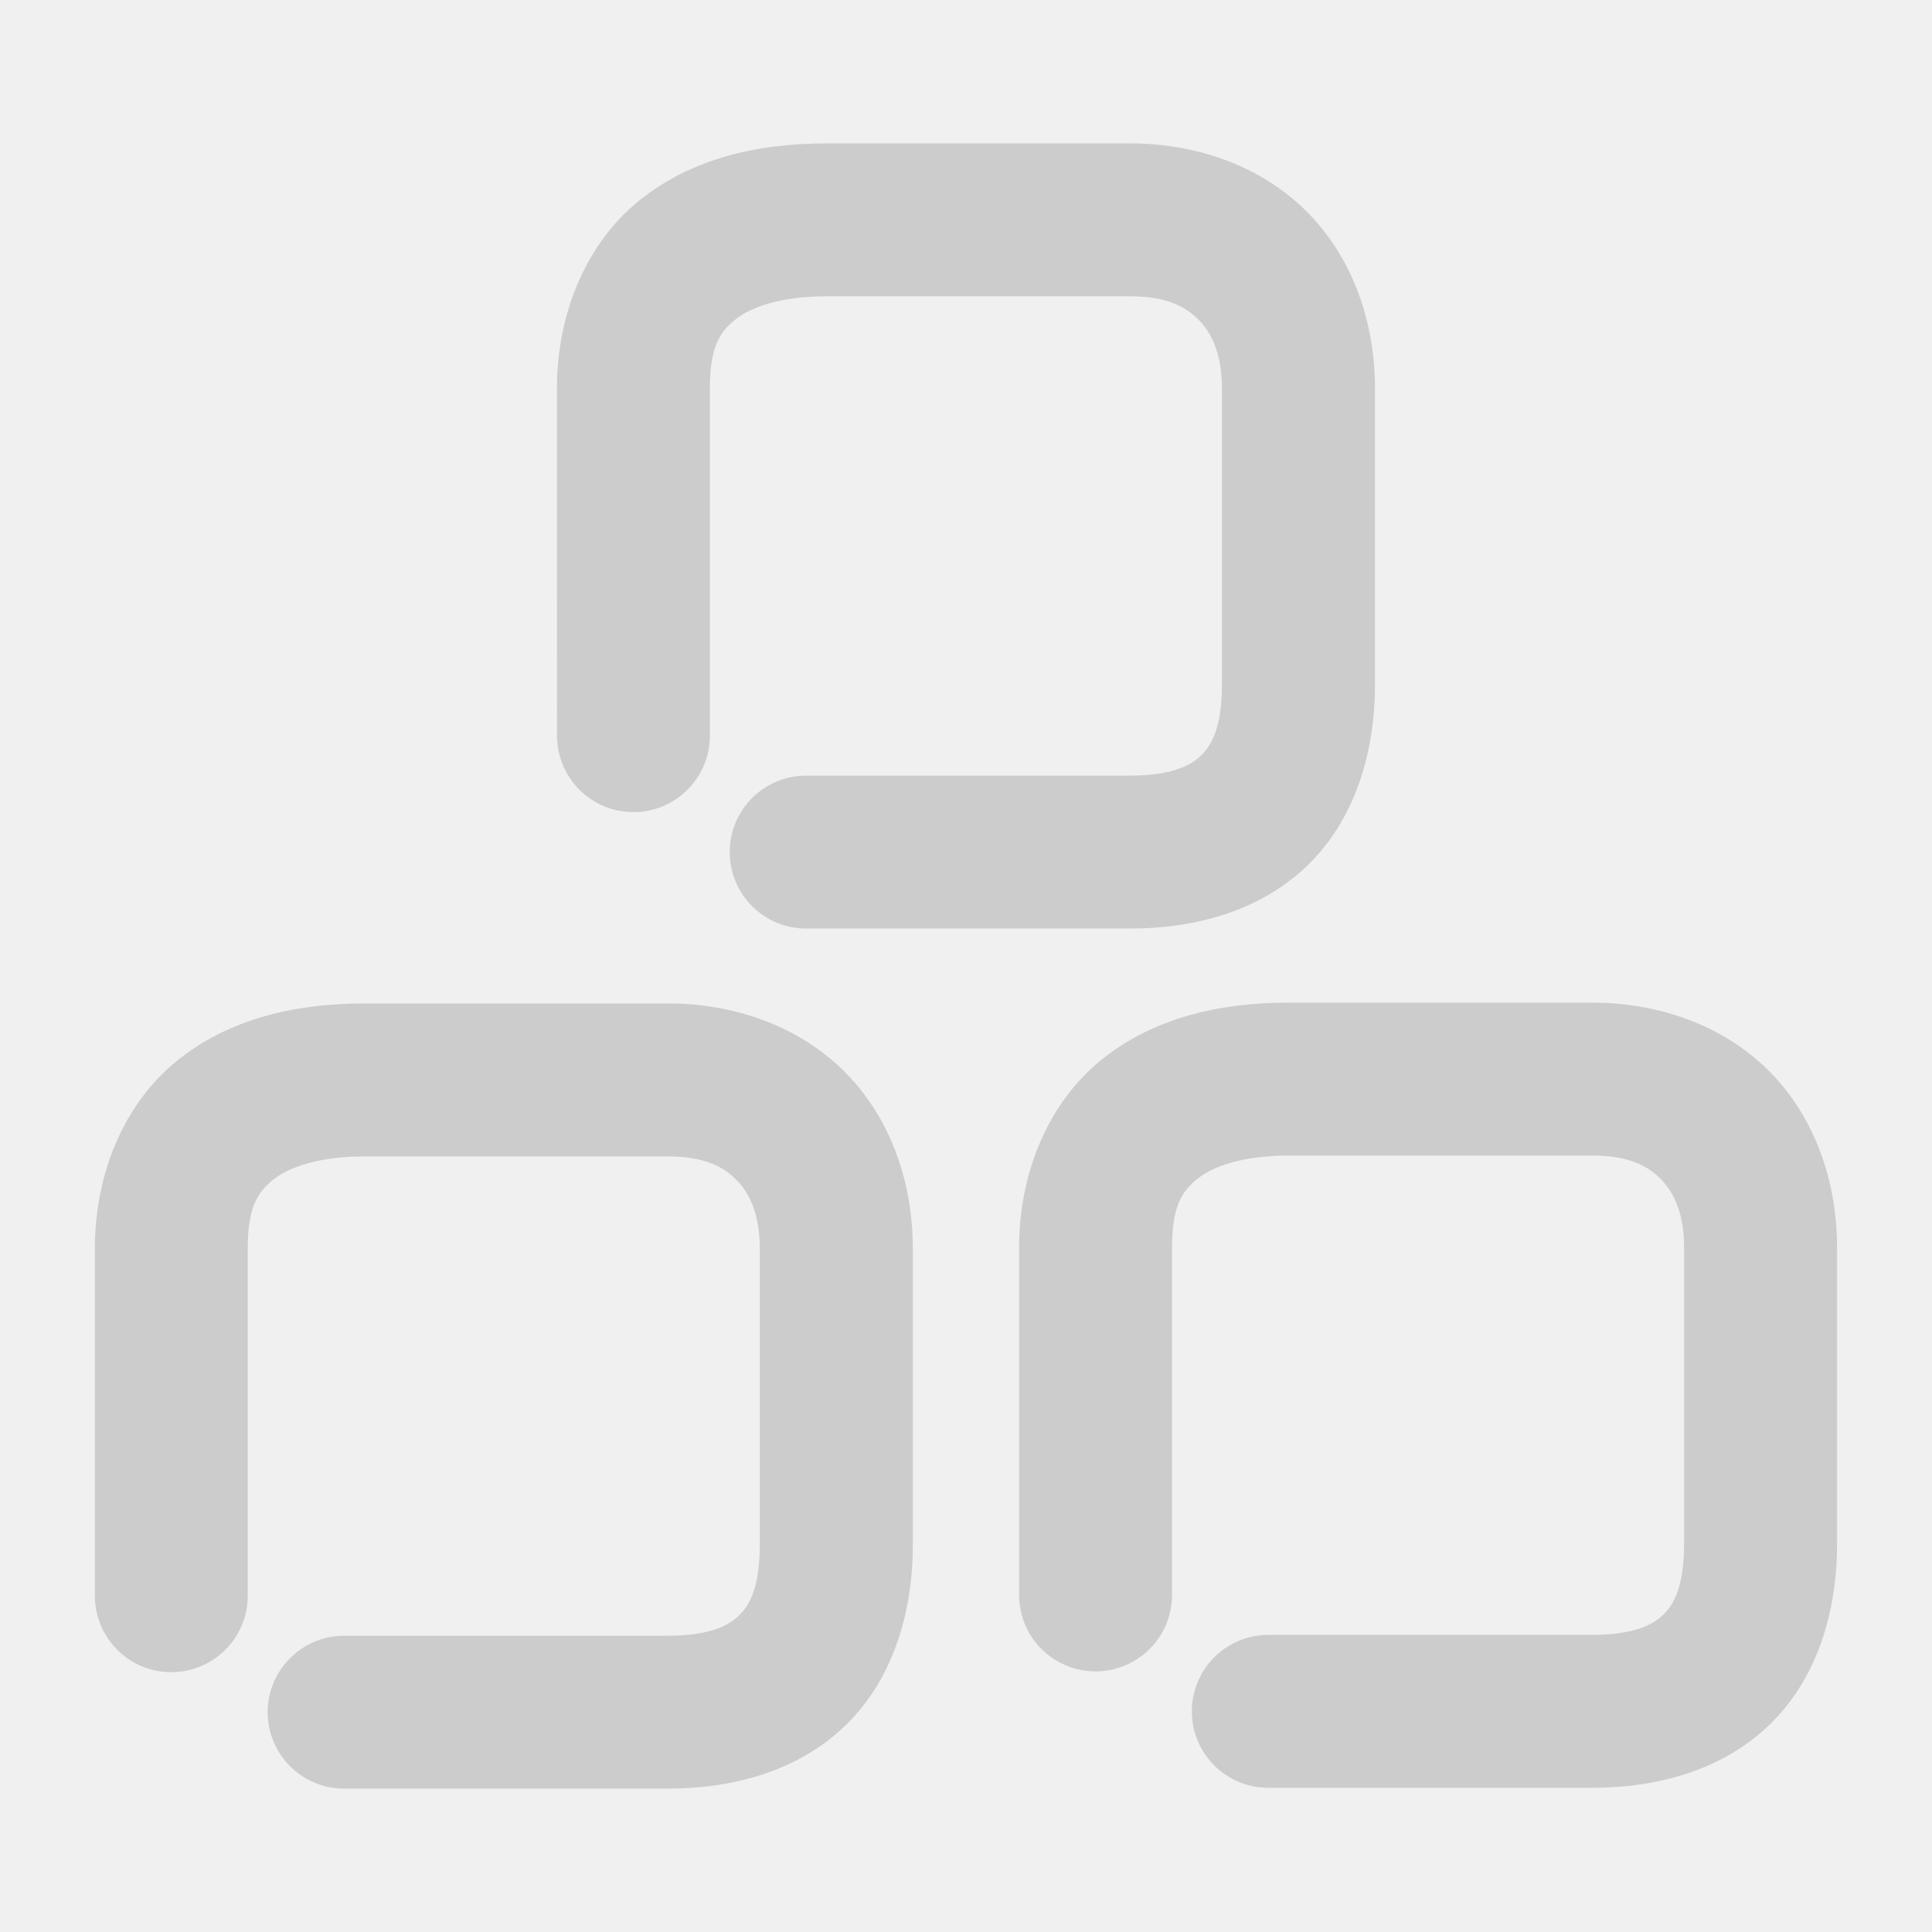
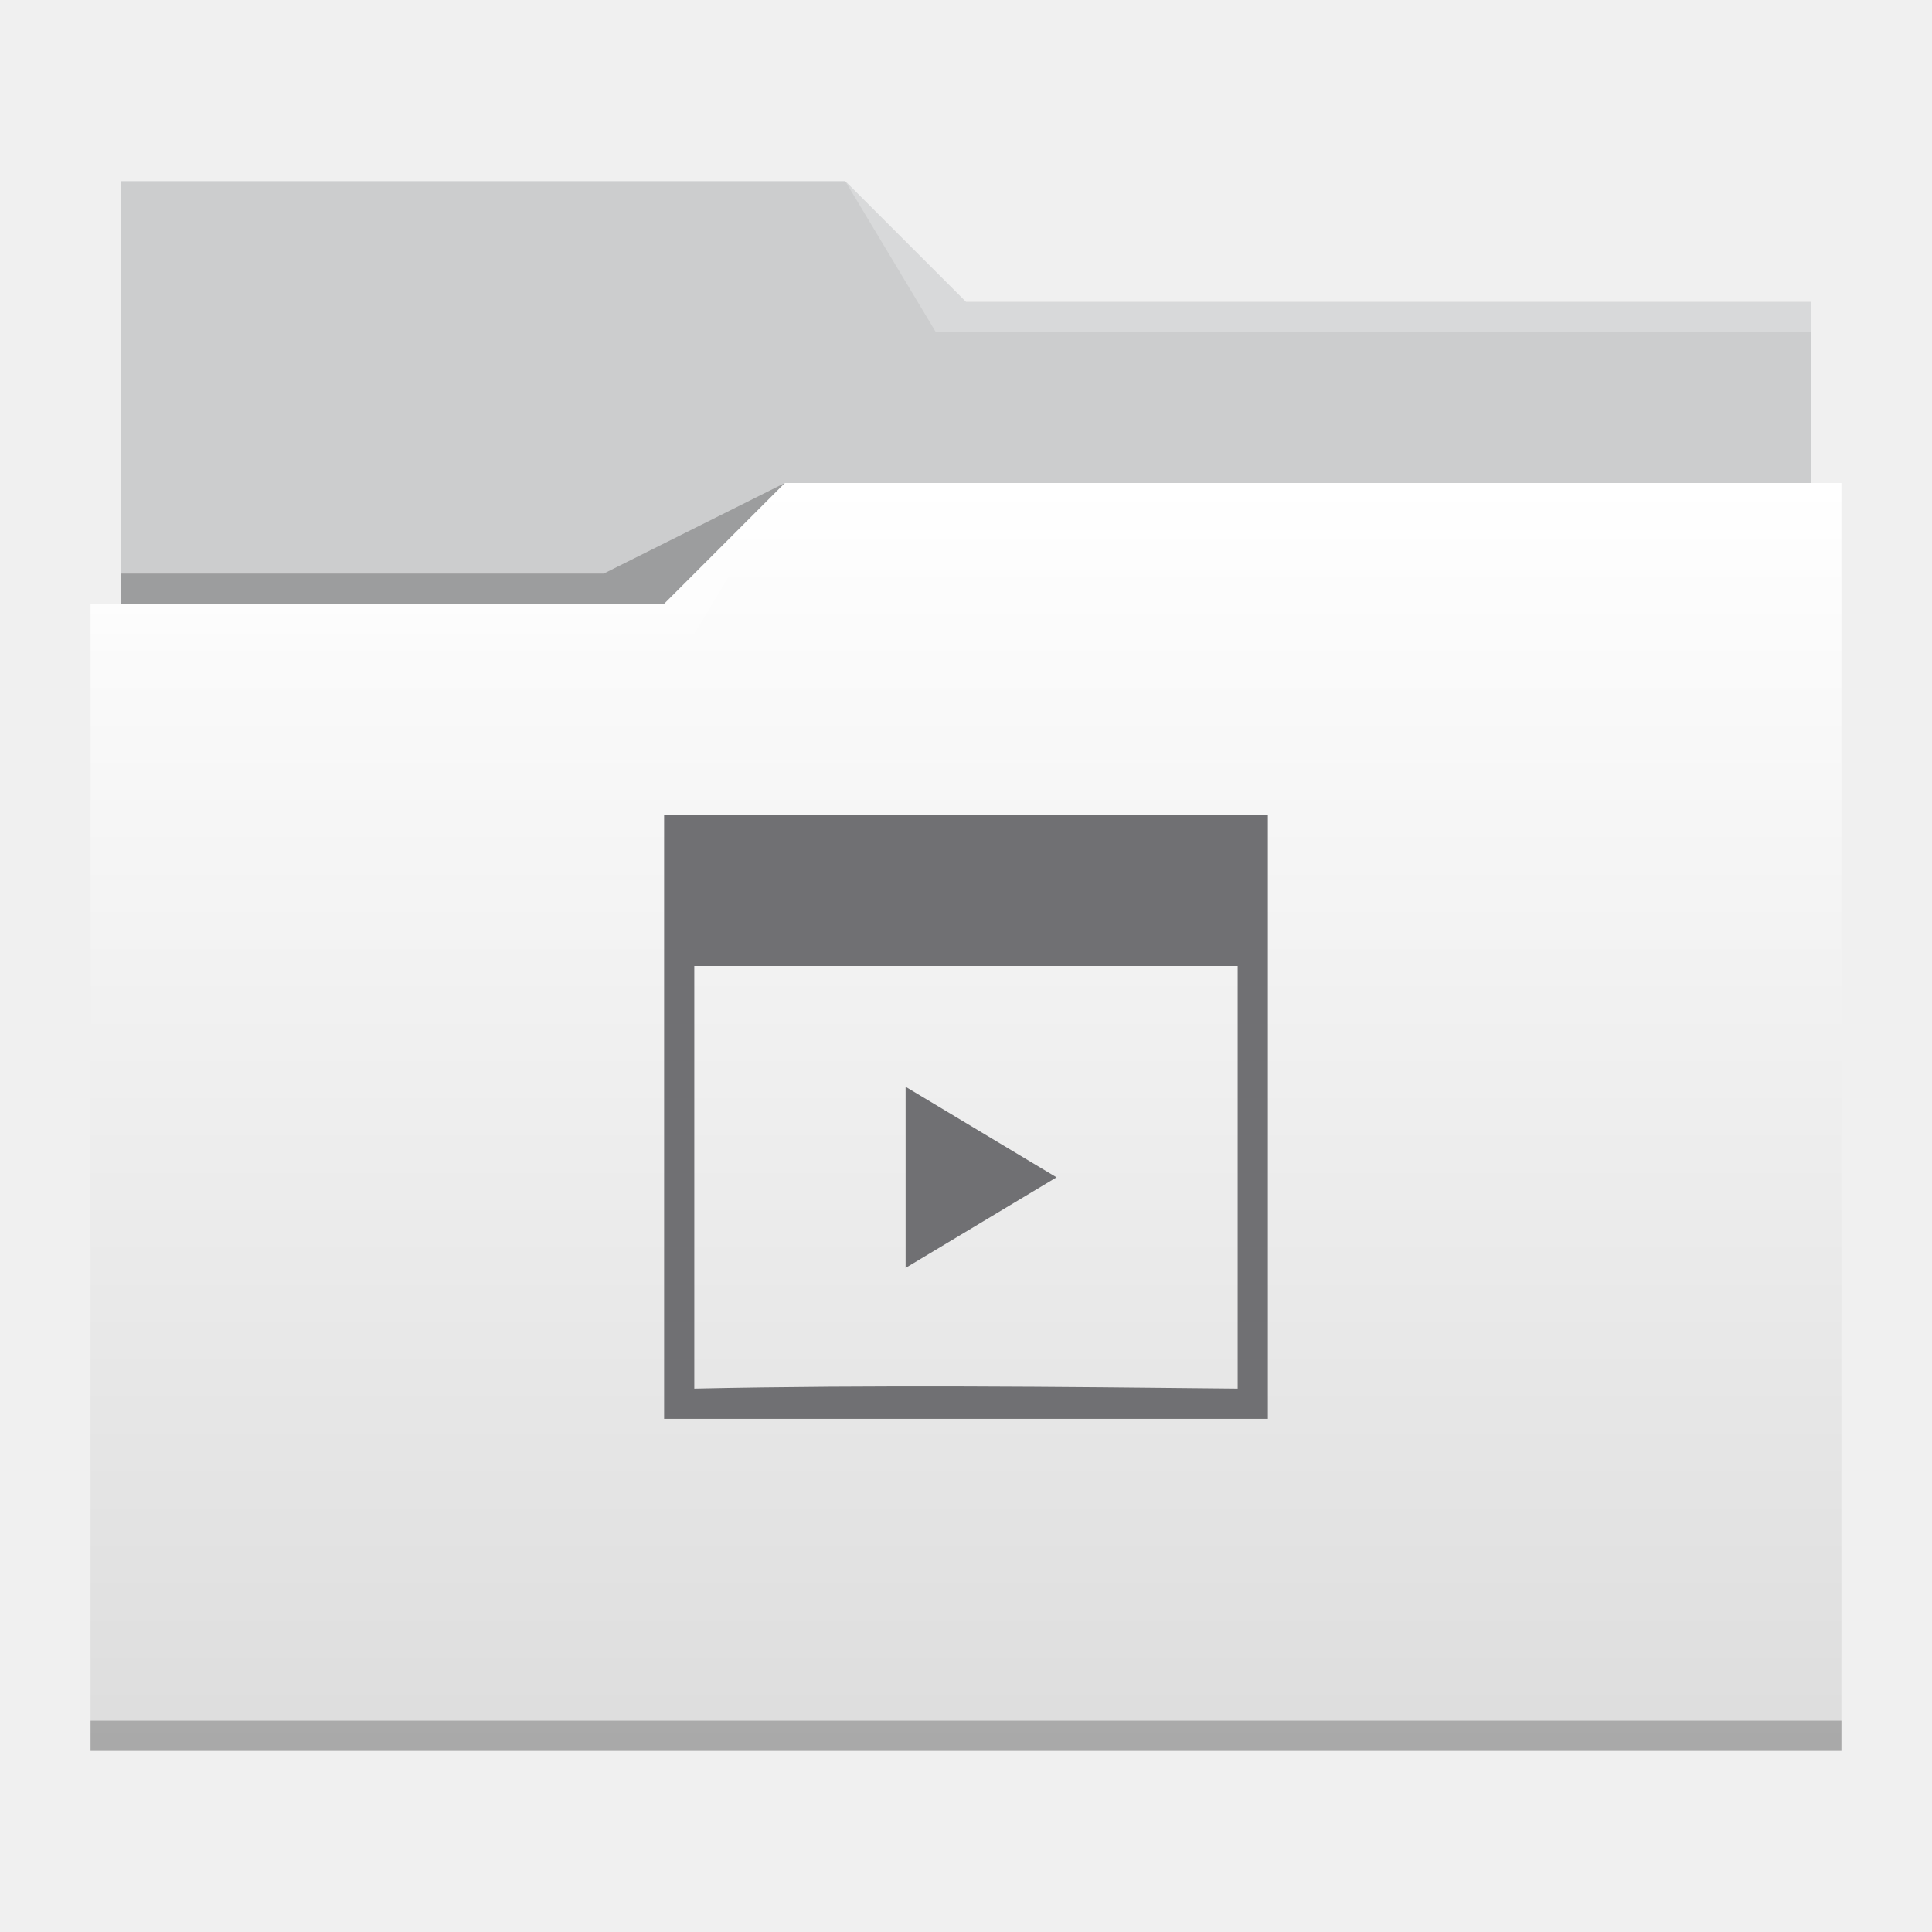
- <svg xmlns="http://www.w3.org/2000/svg" width="48" height="48">
-   <path d="m 20.538,3.562 c -1.705,0 -3.356,0.369 -4.66,1.424 -1.304,1.055 -2.041,2.783 -2.041,4.666 l 0.002,8.625 a 1.9,1.9 0 0 0 1.898,1.9 1.9,1.9 0 0 0 1.9,-1.9 V 9.652 c 0,-1.032 0.243,-1.399 0.629,-1.711 0.386,-0.312 1.135,-0.58 2.271,-0.58 h 7.533 c 0.911,0 1.392,0.254 1.723,0.598 0.331,0.343 0.566,0.869 0.566,1.693 V 17 c 0,1.05 -0.244,1.504 -0.518,1.77 -0.273,0.266 -0.765,0.5 -1.771,0.5 H 20.03 a 1.9,1.9 0 0 0 -1.9,1.9 1.9,1.9 0 0 0 1.9,1.9 h 8.041 c 1.661,0 3.266,-0.454 4.42,-1.576 C 33.645,20.372 34.161,18.741 34.161,17 V 9.652 c 0,-1.619 -0.531,-3.189 -1.631,-4.33 C 31.43,4.181 29.816,3.562 28.071,3.562 Z M 32.021,24.91 c -1.705,0 -3.356,0.369 -4.66,1.424 C 26.056,27.389 25.319,29.117 25.319,31 v 8.625 a 1.9,1.9 0 0 0 1.9,1.9 1.9,1.9 0 0 0 1.9,-1.9 V 31 c 0,-1.032 0.243,-1.399 0.629,-1.711 0.386,-0.312 1.135,-0.58 2.271,-0.58 h 7.533 c 0.911,0 1.392,0.254 1.723,0.598 0.331,0.343 0.566,0.869 0.566,1.693 v 7.348 c 0,1.05 -0.244,1.504 -0.518,1.77 -0.273,0.266 -0.765,0.5 -1.771,0.5 h -8.041 a 1.9,1.9 0 0 0 -1.9,1.9 1.9,1.9 0 0 0 1.9,1.9 h 8.041 c 1.661,0 3.266,-0.454 4.42,-1.576 1.154,-1.122 1.67,-2.754 1.67,-4.494 V 31 c 0,-1.619 -0.531,-3.189 -1.631,-4.33 -1.1,-1.141 -2.714,-1.76 -4.459,-1.76 z m -22.963,0.02 c -1.705,0 -3.358,0.371 -4.662,1.426 -1.304,1.055 -2.039,2.783 -2.039,4.666 v 8.625 a 1.9,1.9 0 0 0 1.9,1.898 1.9,1.9 0 0 0 1.898,-1.898 v -8.625 c 0,-1.032 0.245,-1.399 0.631,-1.711 0.386,-0.312 1.135,-0.58 2.271,-0.58 h 7.531 c 0.911,0 1.392,0.254 1.723,0.598 0.331,0.343 0.566,0.869 0.566,1.693 v 7.348 c 0,1.05 -0.244,1.502 -0.518,1.768 -0.273,0.266 -0.765,0.502 -1.771,0.502 H 8.548 a 1.9,1.9 0 0 0 -1.898,1.9 1.9,1.9 0 0 0 1.898,1.898 h 8.041 c 1.661,0 3.266,-0.453 4.42,-1.574 1.154,-1.122 1.67,-2.754 1.67,-4.494 v -7.348 c 0,-1.619 -0.531,-3.189 -1.631,-4.33 -1.1,-1.141 -2.714,-1.762 -4.459,-1.762 z" fill="#cccccc" />
+ <svg xmlns="http://www.w3.org/2000/svg" xmlns:xlink="http://www.w3.org/1999/xlink" width="64" version="1.1" height="64" id="svg2">
+   <defs id="defs5455">
+     <linearGradient id="linearGradient4209">
+       <stop style="stop-color:#ddd" id="stop4211" />
+       <stop offset="1" style="stop-color:#fff" id="stop4213" />
+     </linearGradient>
+     <linearGradient xlink:href="#linearGradient4209" id="linearGradient4178" y1="541.798" y2="499.784" x2="0" gradientUnits="userSpaceOnUse" gradientTransform="matrix(1 0 0 0.9996746 0 0.176455)" />
+   </defs>
+   <g id="layer1" transform="matrix(1 0 0 1 -384.5714 -483.798)">
+     <path style="fill:#cccdce" id="rect4180" d="m 388.571,489.798 0,5 0,22 c 0,0.554 0.446,1 1,1 l 54,0 c 0.554,0 1,-0.446 1,-1 l 0,-21.99 c 0,-0.003 -0.002,-0.006 -0.002,-0.01 l 0.002,0 0,-1 -28,0 -4,-4 -24,0 z" />
+     <path style="fill:url(#linearGradient4178)" id="rect4113" d="m 410.571,499.798 -4,4 -19,0 0,1 0.002,0 c -5e-5,0.004 -0.002,0.008 -0.002,0.012 l 0,35.988 0,1 1,0 56,0 1,0 0,-1 0,-35.988 0,-0.012 0,-5 z" />
+     <path style="fill:#ffffff;fill-opacity:0.235;fill-rule:evenodd" id="path4224-8" d="m 387.571,503.798 0,1 20,0 3,-5 -4,4 z" />
+     <path style="fill-opacity:0.235;fill-rule:evenodd" id="path4228-3" d="m 388.571,502.798 0,1 18,0 4,-4 -6,3 z" />
+     <path style="fill-opacity:0.235" id="path4151-2" d="m 387.571,540.798 0,1 1,0 56,0 1,0 0,-1 -1,0 -56,0 -1,0 z" />
+     <path style="fill:#ffffff;fill-opacity:0.235;fill-rule:evenodd" id="path4196" d="m 412.571,489.798 3,5 2,0 27,0 0,-1 -27,0 -1,0 z" />
+     <g style="fill:#707073" id="g3889" transform="matrix(0.9090909,0,0,0.9090909,67.87013,47.34527)">
+       <path id="rect4138" d="m 372.571,509.798 0,5.5 0,15.125 0,1.375 c 7.333,0 14.667,0 22,0 l 0,-1.375 0,-6.875 0,-8.25 0,-5.5 z m 1.1,5.5 19.8,0 c 0,5.5 0,9.9 0,15.4 -6.51,-0.067 -13.292,-0.141 -19.8,0 z" style="fill:#707073" />
+       <path id="rect4144" d="m 381.371,519.698 0,6.6 5.5,-3.3 z" style="fill:#707073" />
+     </g>
+   </g>
</svg>
